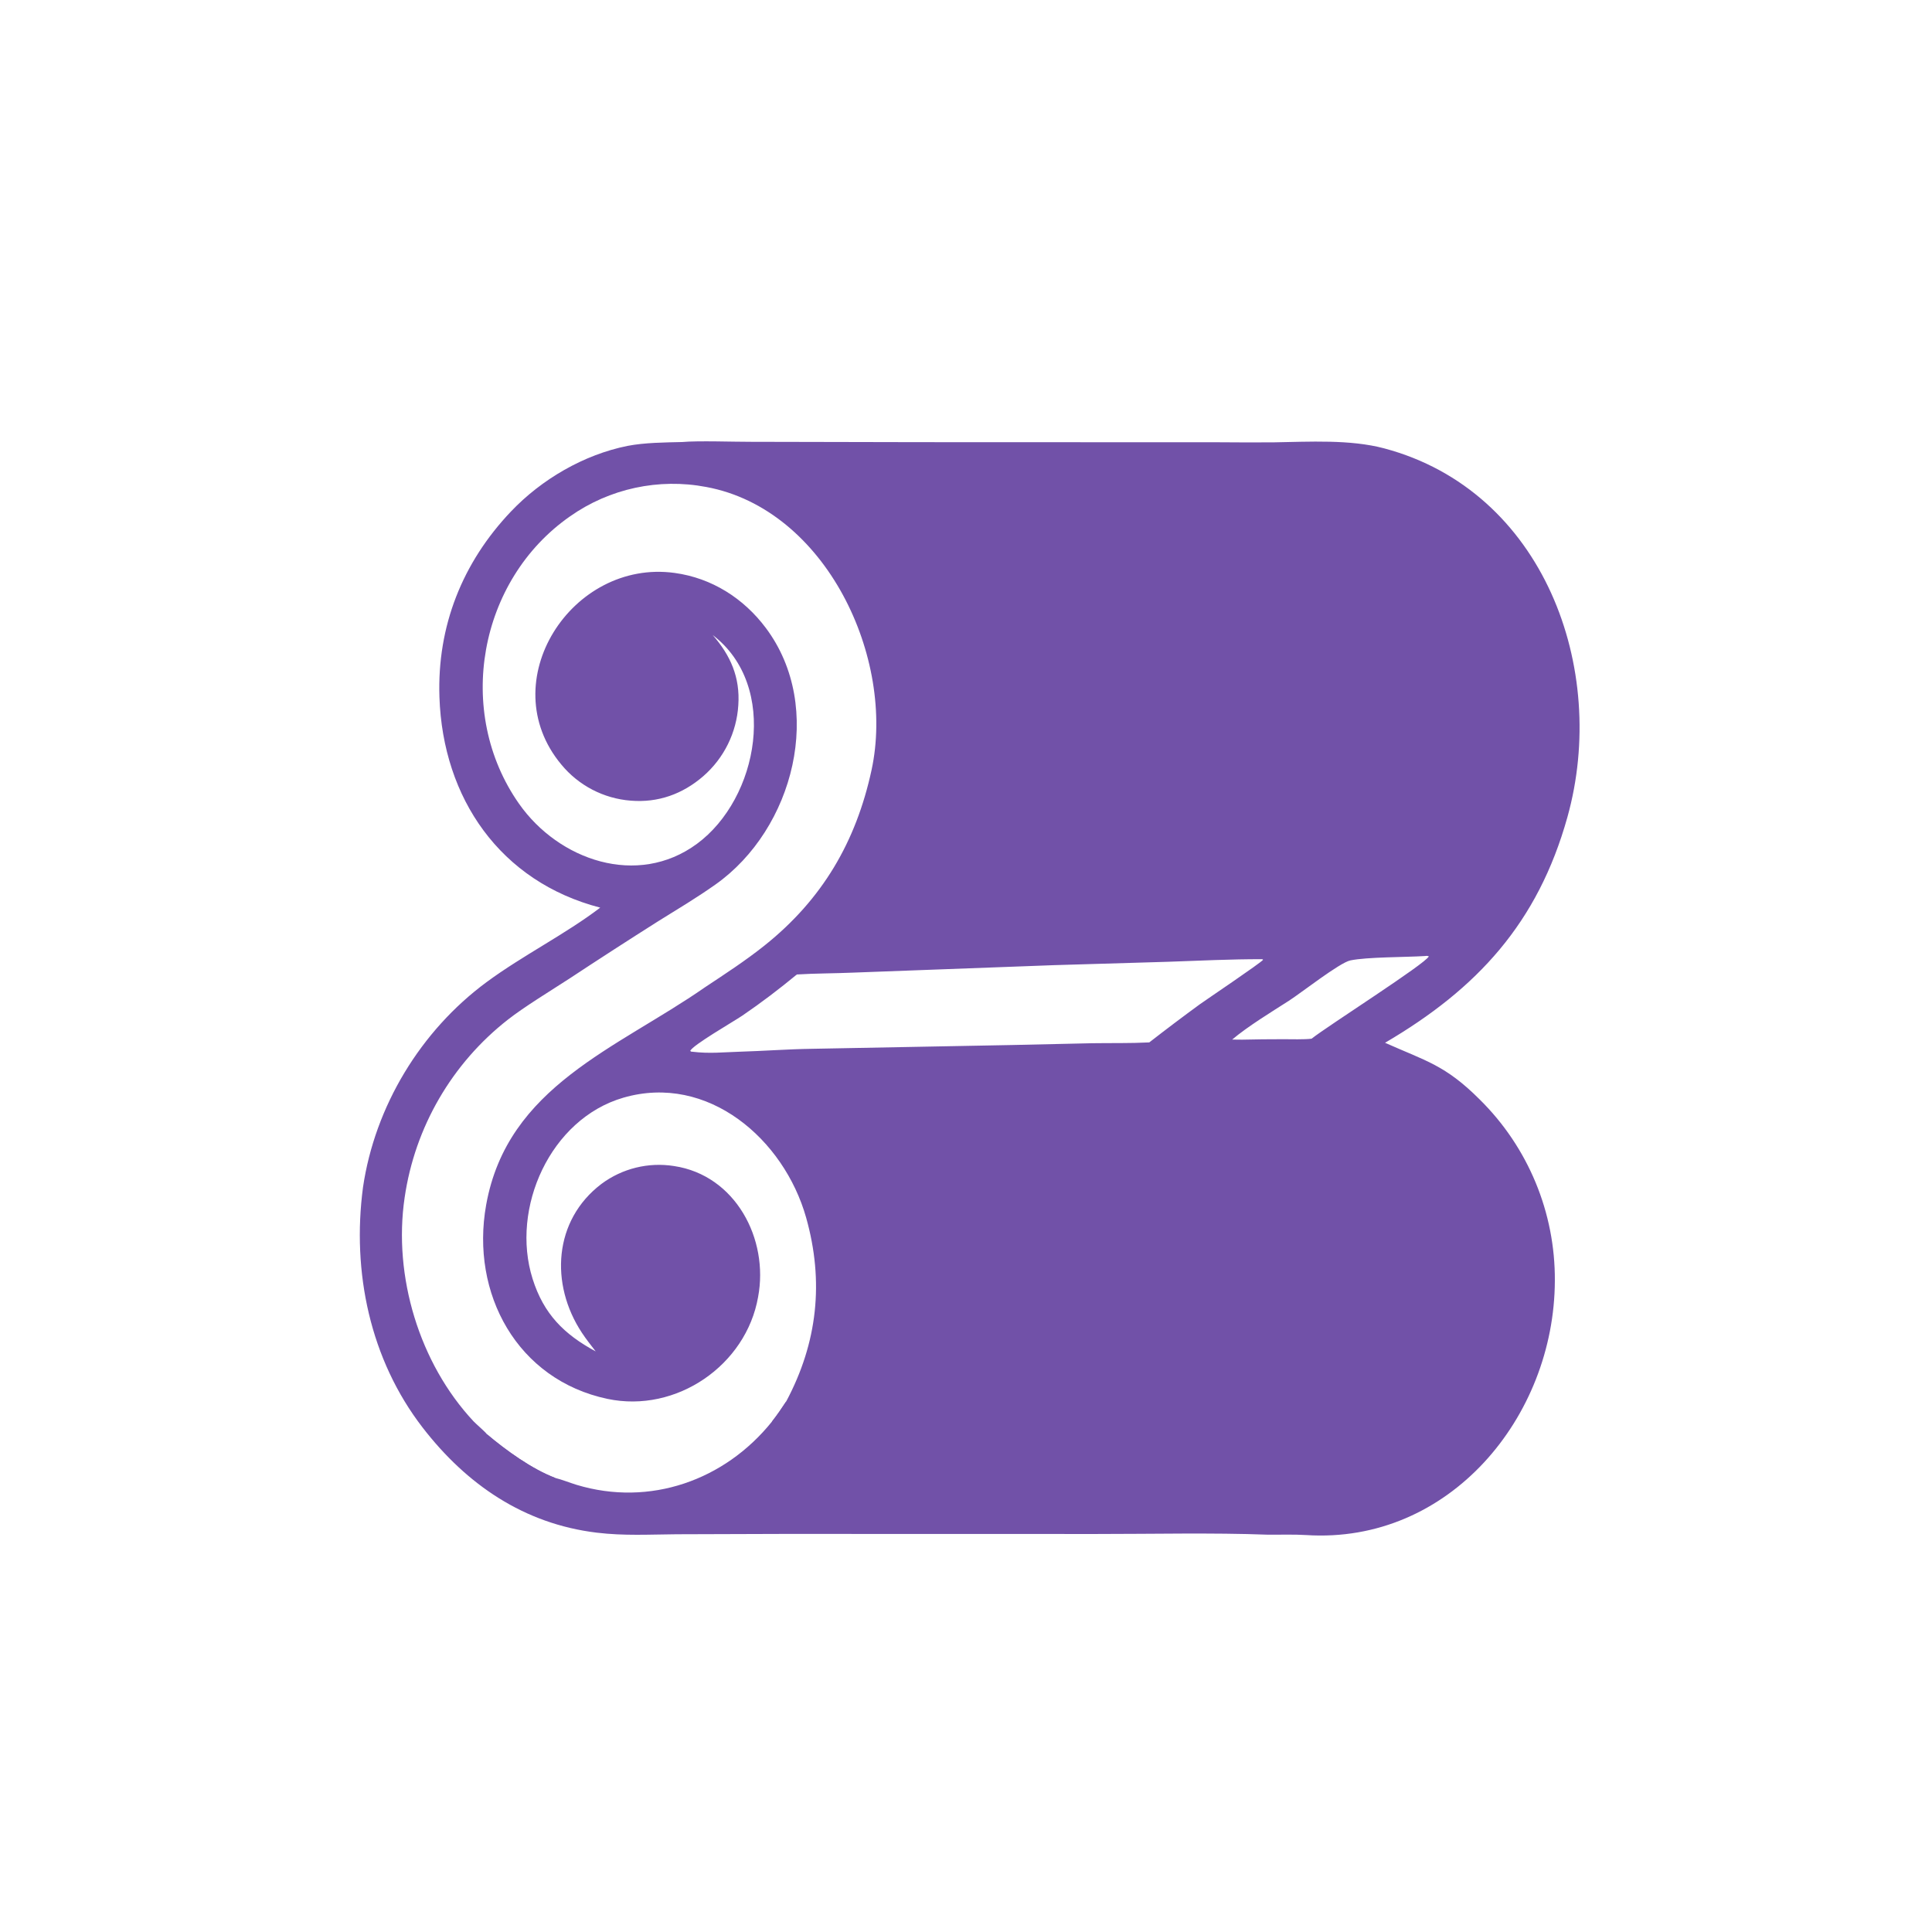
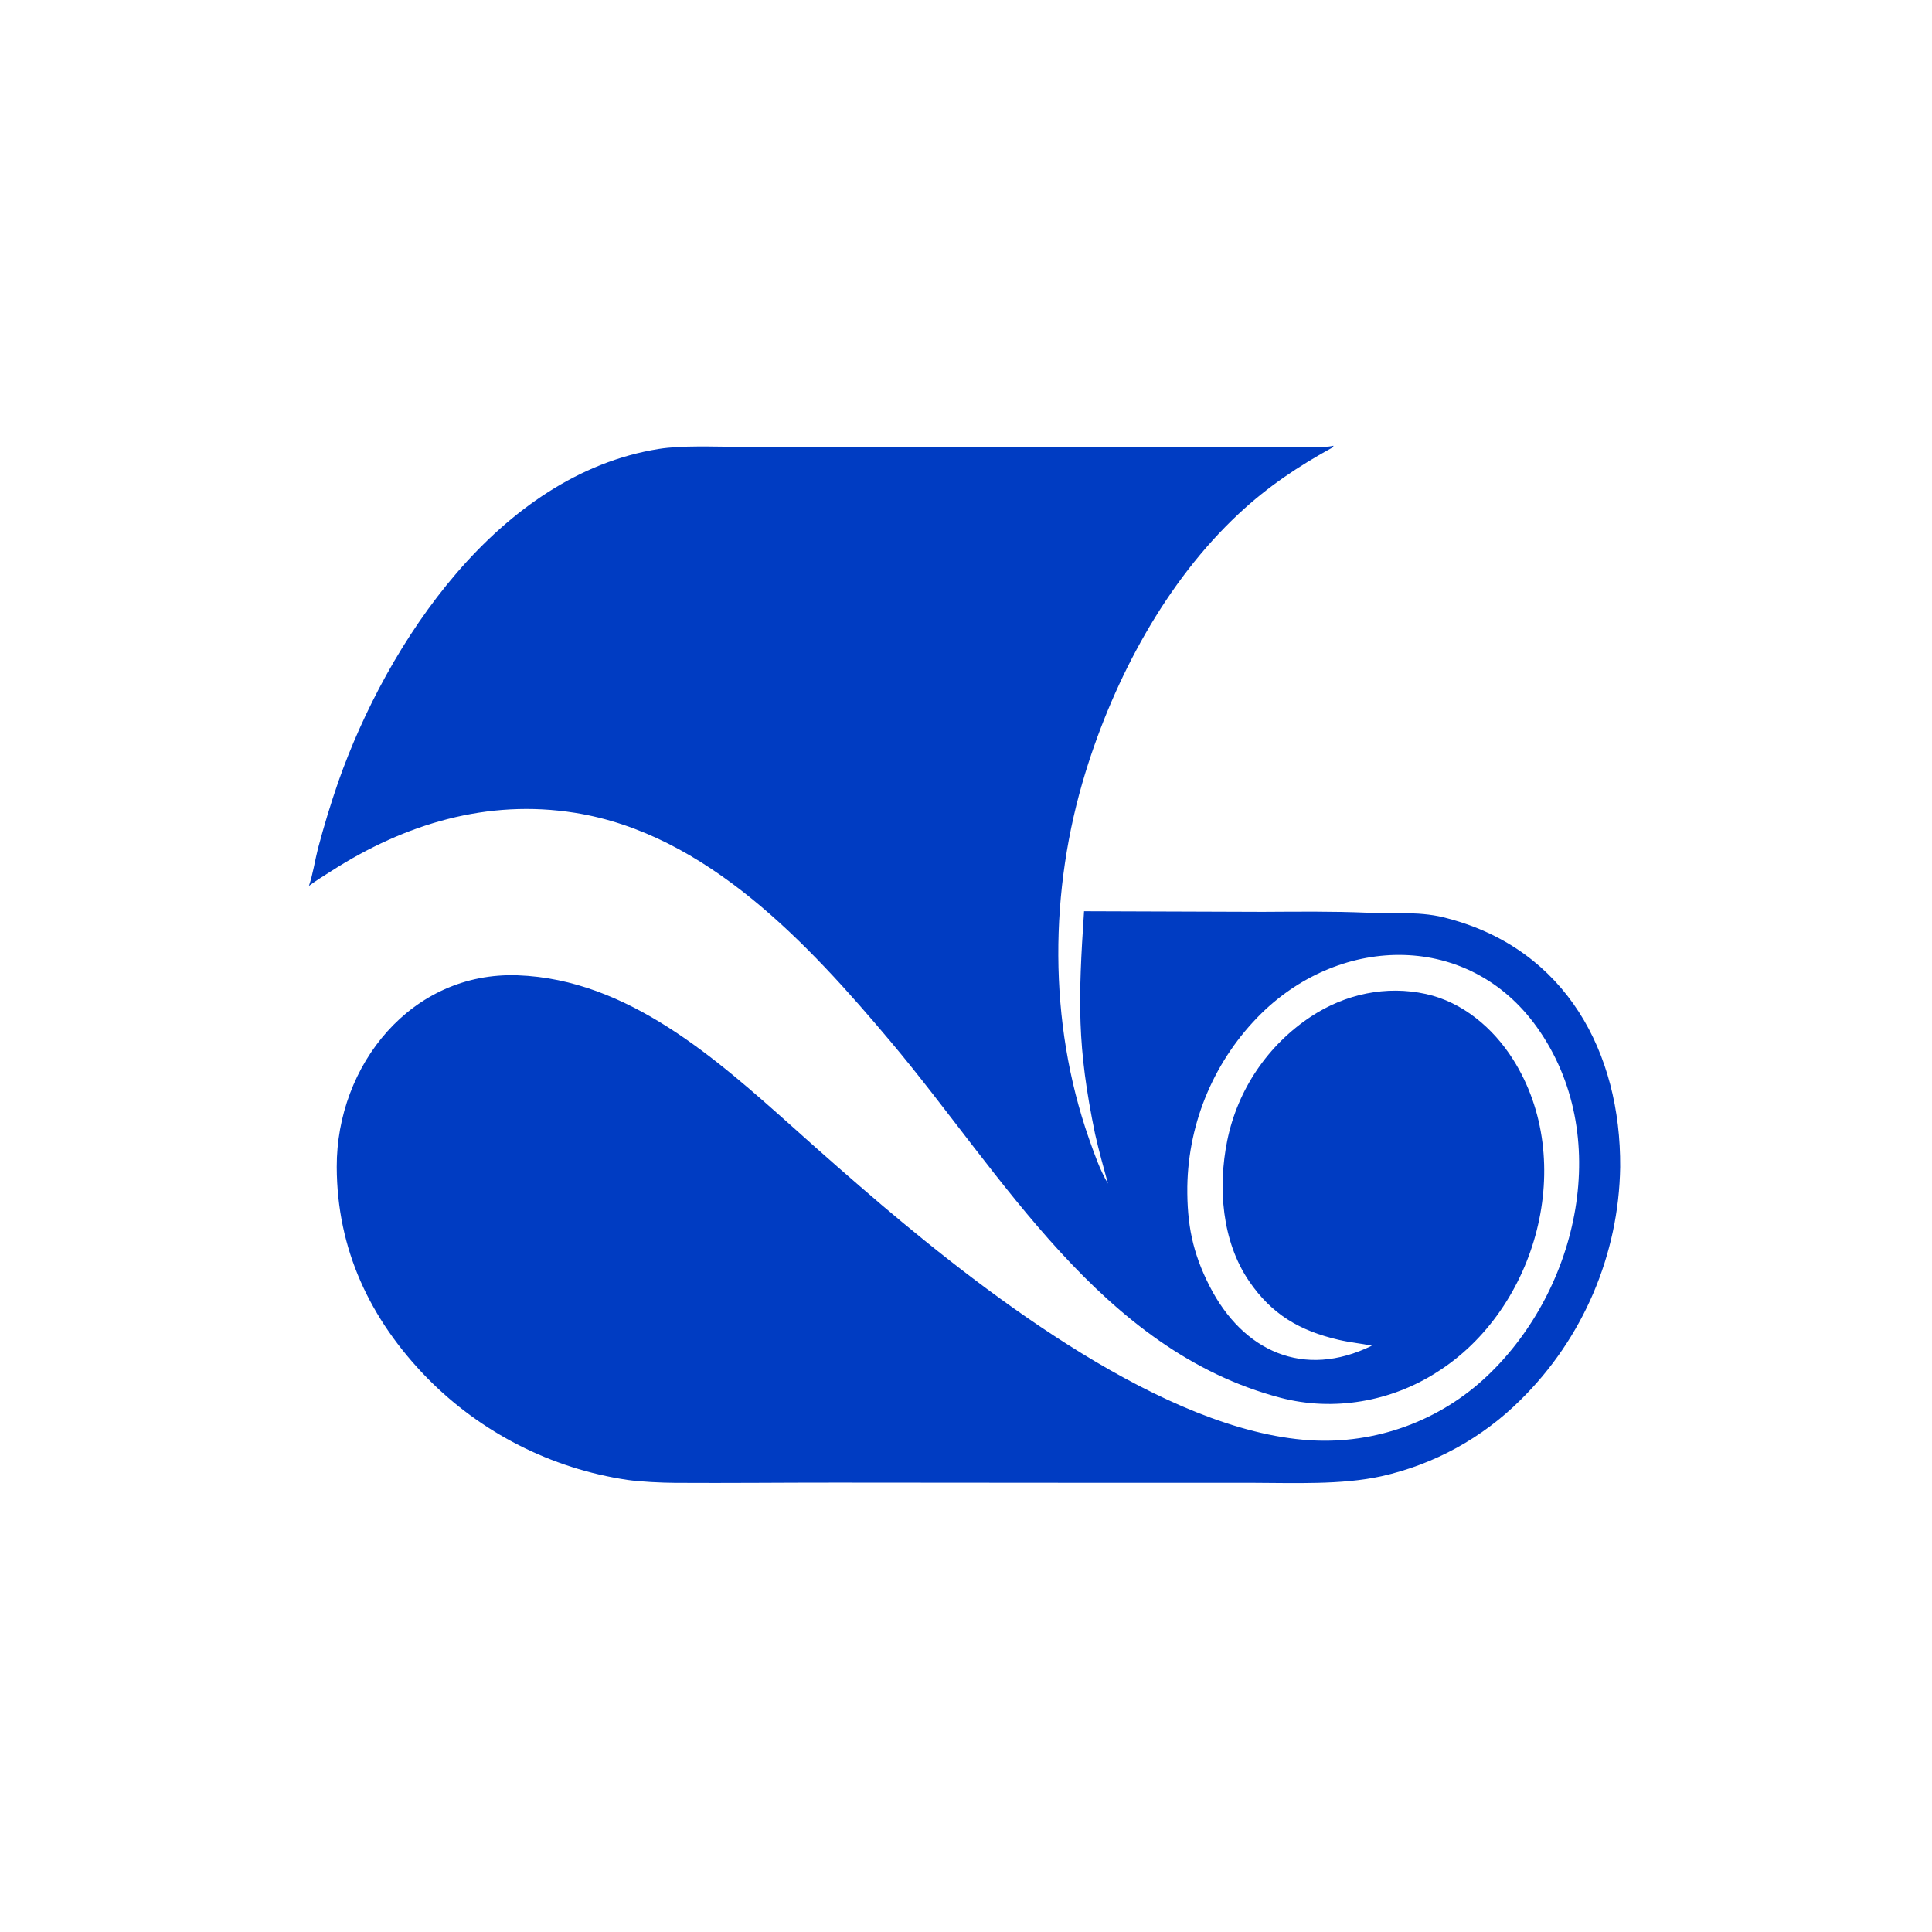
<svg xmlns="http://www.w3.org/2000/svg" width="512" height="512" viewBox="0 0 512 512">
-   <path fill="#7151A8" transform="scale(0.5 0.5)" d="M361.628 234.281C369.915 233.516 388.932 234.195 398.067 234.17L487.797 234.357L646.354 234.412C655.956 234.503 665.557 234.516 675.159 234.452C693.964 234.138 715.551 232.825 733.662 237.644C818.171 260.129 852.714 354.475 830.759 433.103C815.099 489.185 782.973 524.052 734.101 552.695C755.703 562.348 765.963 564.439 784.236 582.714C809.959 608.063 824.338 642.738 824.102 678.852C823.868 750.952 768.202 818.514 692.297 813.612C685.898 813.199 678.19 813.481 671.642 813.407C643.144 812.314 609.737 813.068 580.926 813.047L415.544 813.006L358.639 813.187C344.16 813.304 330.73 814.095 316.233 812.338C277.765 807.678 247.35 786.891 223.997 756.635C196.081 720.471 186.458 674.111 192.391 629.334C198.707 586.324 222.986 546.314 257.866 520.563C277.164 506.316 299.652 495.163 318.128 481.067C265.099 467.328 234.71 423.043 232.91 369.47C231.648 331.906 245.044 298.196 270.872 271.051C287.09 254.007 309.451 240.98 332.593 236.331C341.78 234.575 352.16 234.51 361.628 234.281ZM258.045 760.139C268.145 768.683 281.997 778.709 294.368 783.362C297.437 784.072 302.368 786.019 305.687 787.019C344.415 798.682 384.117 784.634 409.128 753.499C411.999 749.831 414.15 746.676 416.711 742.781C433.307 711.686 436.845 679.295 427.261 645.342C415.54 603.816 375.2 568.825 330.43 581.786C291.699 592.999 270.472 640.342 282.287 677.806C288.154 696.41 298.884 707.183 315.734 716.271C313.172 712.984 310.673 709.81 308.375 706.326C291.455 680.673 293.323 646.818 318.75 627.515C329.785 619.289 343.675 615.868 357.269 618.029C389.809 622.903 407.582 656.705 401.812 687.405C395.485 723.596 358.485 749.138 321.976 741.439C274.199 731.363 249.219 685.672 257.68 638.568C268.982 575.641 327.043 555.733 373.579 523.33C384.441 516.118 395.038 509.268 405.271 501.096C435.875 476.655 453.712 446.144 461.933 408.173C474.75 348.978 437.912 269.898 374.32 258.106C349.153 253.309 323.115 258.92 302.158 273.658C253.587 307.466 240.968 377.378 275.09 425.997C296.144 455.997 337.842 470.435 369.346 447.285C402.13 423.194 413.087 363.532 377.737 336.575C387.21 347.4 392.313 358.985 391.323 373.691C390.442 388.252 383.741 401.846 372.729 411.413C361.758 420.905 348.754 425.559 334.27 424.362C319.916 423.241 306.637 416.322 297.493 405.2C260.921 361.31 303.009 296.174 357.568 303.665C377.325 306.377 394.15 317.149 405.877 332.79C437.495 374.965 420.7 439.438 379.273 468.764C369.26 475.851 359.04 481.932 348.792 488.313C333.043 498.282 317.387 508.398 301.827 518.66C292.337 524.824 277.767 533.691 269.217 540.41C239.507 563.638 219.896 597.427 214.464 634.747C208.308 676.432 222.274 722.6 250.988 753.33C252.304 754.738 257.381 759.057 258.045 760.139ZM755.189 506.723C744.954 507.369 724.546 507.192 715.709 509.041C710.028 510.23 689.511 526.345 683.143 530.427C674.073 536.24 661.22 544.078 653.087 550.987L658.375 551.043C665.635 550.875 672.896 550.794 680.158 550.799C684.367 550.804 691.262 551.024 695.172 550.529C703.654 543.788 755.766 510.693 757.324 506.861C756.016 506.554 756.462 506.574 755.189 506.723ZM669.057 508.393C652.449 508.342 635.533 509.203 618.907 509.768L558.597 511.553L452.25 515.508C442.467 515.938 432.018 515.888 422.348 516.493C412.948 524.252 403.505 531.447 393.449 538.3C388.885 541.41 366.953 554.013 365.838 557.007C366.541 557.511 366.167 557.396 366.931 557.433C376.122 558.564 383.15 557.689 392.274 557.419C404.816 557.048 417.827 556.057 430.329 555.89L536.523 553.879L578.676 552.935C588.97 552.779 598.715 553.021 609.136 552.497C617.996 545.605 626.959 538.846 636.023 532.224C639.704 529.587 668.09 510.497 669.469 508.708L669.057 508.393Z" />
-   <path fill="#7151A8" transform="scale(0.5 0.5)" d="M258.045 760.139C268.145 768.683 281.997 778.709 294.368 783.362C290.33 785.87 279.046 777.631 275.297 775.177L275.489 775.171C271.783 772.351 258.738 763.711 258.045 760.139Z" />
-   <path fill="#7151A8" transform="scale(0.5 0.5)" d="M416.711 742.781C418.636 746.207 413.036 752.251 410.751 755.032C409.496 754.451 410.072 754.779 409.128 753.499C411.999 749.831 414.15 746.676 416.711 742.781Z" />
+   <path fill="#003CC2" transform="scale(0.5 0.5)" d="M163.72 469.558C165.758 463.849 166.957 455.905 168.515 449.794C171.68 437.826 175.29 425.981 179.337 414.282C205.199 340.838 264.151 251.511 349.183 237.946C361.326 236.009 378.369 236.789 390.936 236.831L446.746 236.929L638.895 236.963L679.003 237.039C684.708 237.055 702.096 237.572 706.745 236.248L706.539 237.028C688.186 247.092 672.064 257.843 656.642 272.228C617.939 308.327 590.749 359.347 575.337 409.342C556.107 471.726 555.522 541.55 577.171 603.5C579.959 611.309 582.969 620.241 587.241 627.323C584.752 618.319 582.491 610.169 580.417 601.045C570.788 554.483 571.435 530.285 574.571 482.974L669.252 483.298C687.993 483.201 706.216 482.964 724.948 483.767C739.307 484.382 753.664 482.783 767.842 486.925C829.95 503.492 859.13 557.87 858.725 618.56C857.996 665.03 839.039 709.354 805.939 741.979C785.694 762.152 760.145 776.174 732.256 782.42C711.1 787.12 685.482 785.948 663.473 785.912L596.524 785.927L443.151 785.811C414.746 785.797 386.267 786.116 357.858 785.939C350.548 785.893 339.632 785.379 332.538 784.379C292.202 778.384 254.92 759.399 226.348 730.303C196.125 699.288 178.598 662.241 178.482 618.504C178.339 564.567 218.019 514.849 274.503 516.931C332.73 519.076 379.553 561.1 420.613 597.744C436.031 611.616 451.631 625.284 467.41 638.745C524.35 686.987 617.312 758.429 694.184 763.366C729.091 765.593 763.336 753.104 788.614 728.929C836.834 682.994 855.291 601.366 814.58 544.405C778.612 494.08 711.52 495.212 668.689 537C643.989 561.273 629.84 594.294 629.302 628.919C629.12 648.837 632.015 663.843 641.08 681.632C658.722 716.25 691.028 731.012 727.143 713.236C721.222 712.059 715.407 711.505 709.475 710.125C688.795 705.316 674.004 696.607 662.002 678.992C647.544 657.771 645.481 629.235 650.449 604.595C655.943 577.515 672.034 553.756 695.14 538.604C713.039 526.882 734.667 522.173 755.808 526.84C775.223 531.126 791.367 544.841 801.868 561.389C836.147 615.404 814.749 693.914 761.482 727.36C737.243 742.918 706.747 748.24 678.65 740.838C583.377 715.739 531.172 622.336 472.114 552.133C428.551 500.349 374.52 441.894 304.692 430.801C258.278 423.427 214.643 436.672 175.746 461.589C171.863 464.04 167.384 466.825 163.72 469.558Z" />
+   <path fill="#003CC2" fill-opacity="0.012" transform="scale(0.5 0.5)" d="M580.417 601.045C582.491 610.169 584.752 618.319 587.241 627.323C582.969 620.241 579.959 611.309 577.171 603.5C578.699 603.271 579.323 602.236 580.417 601.045Z" />
</svg>
